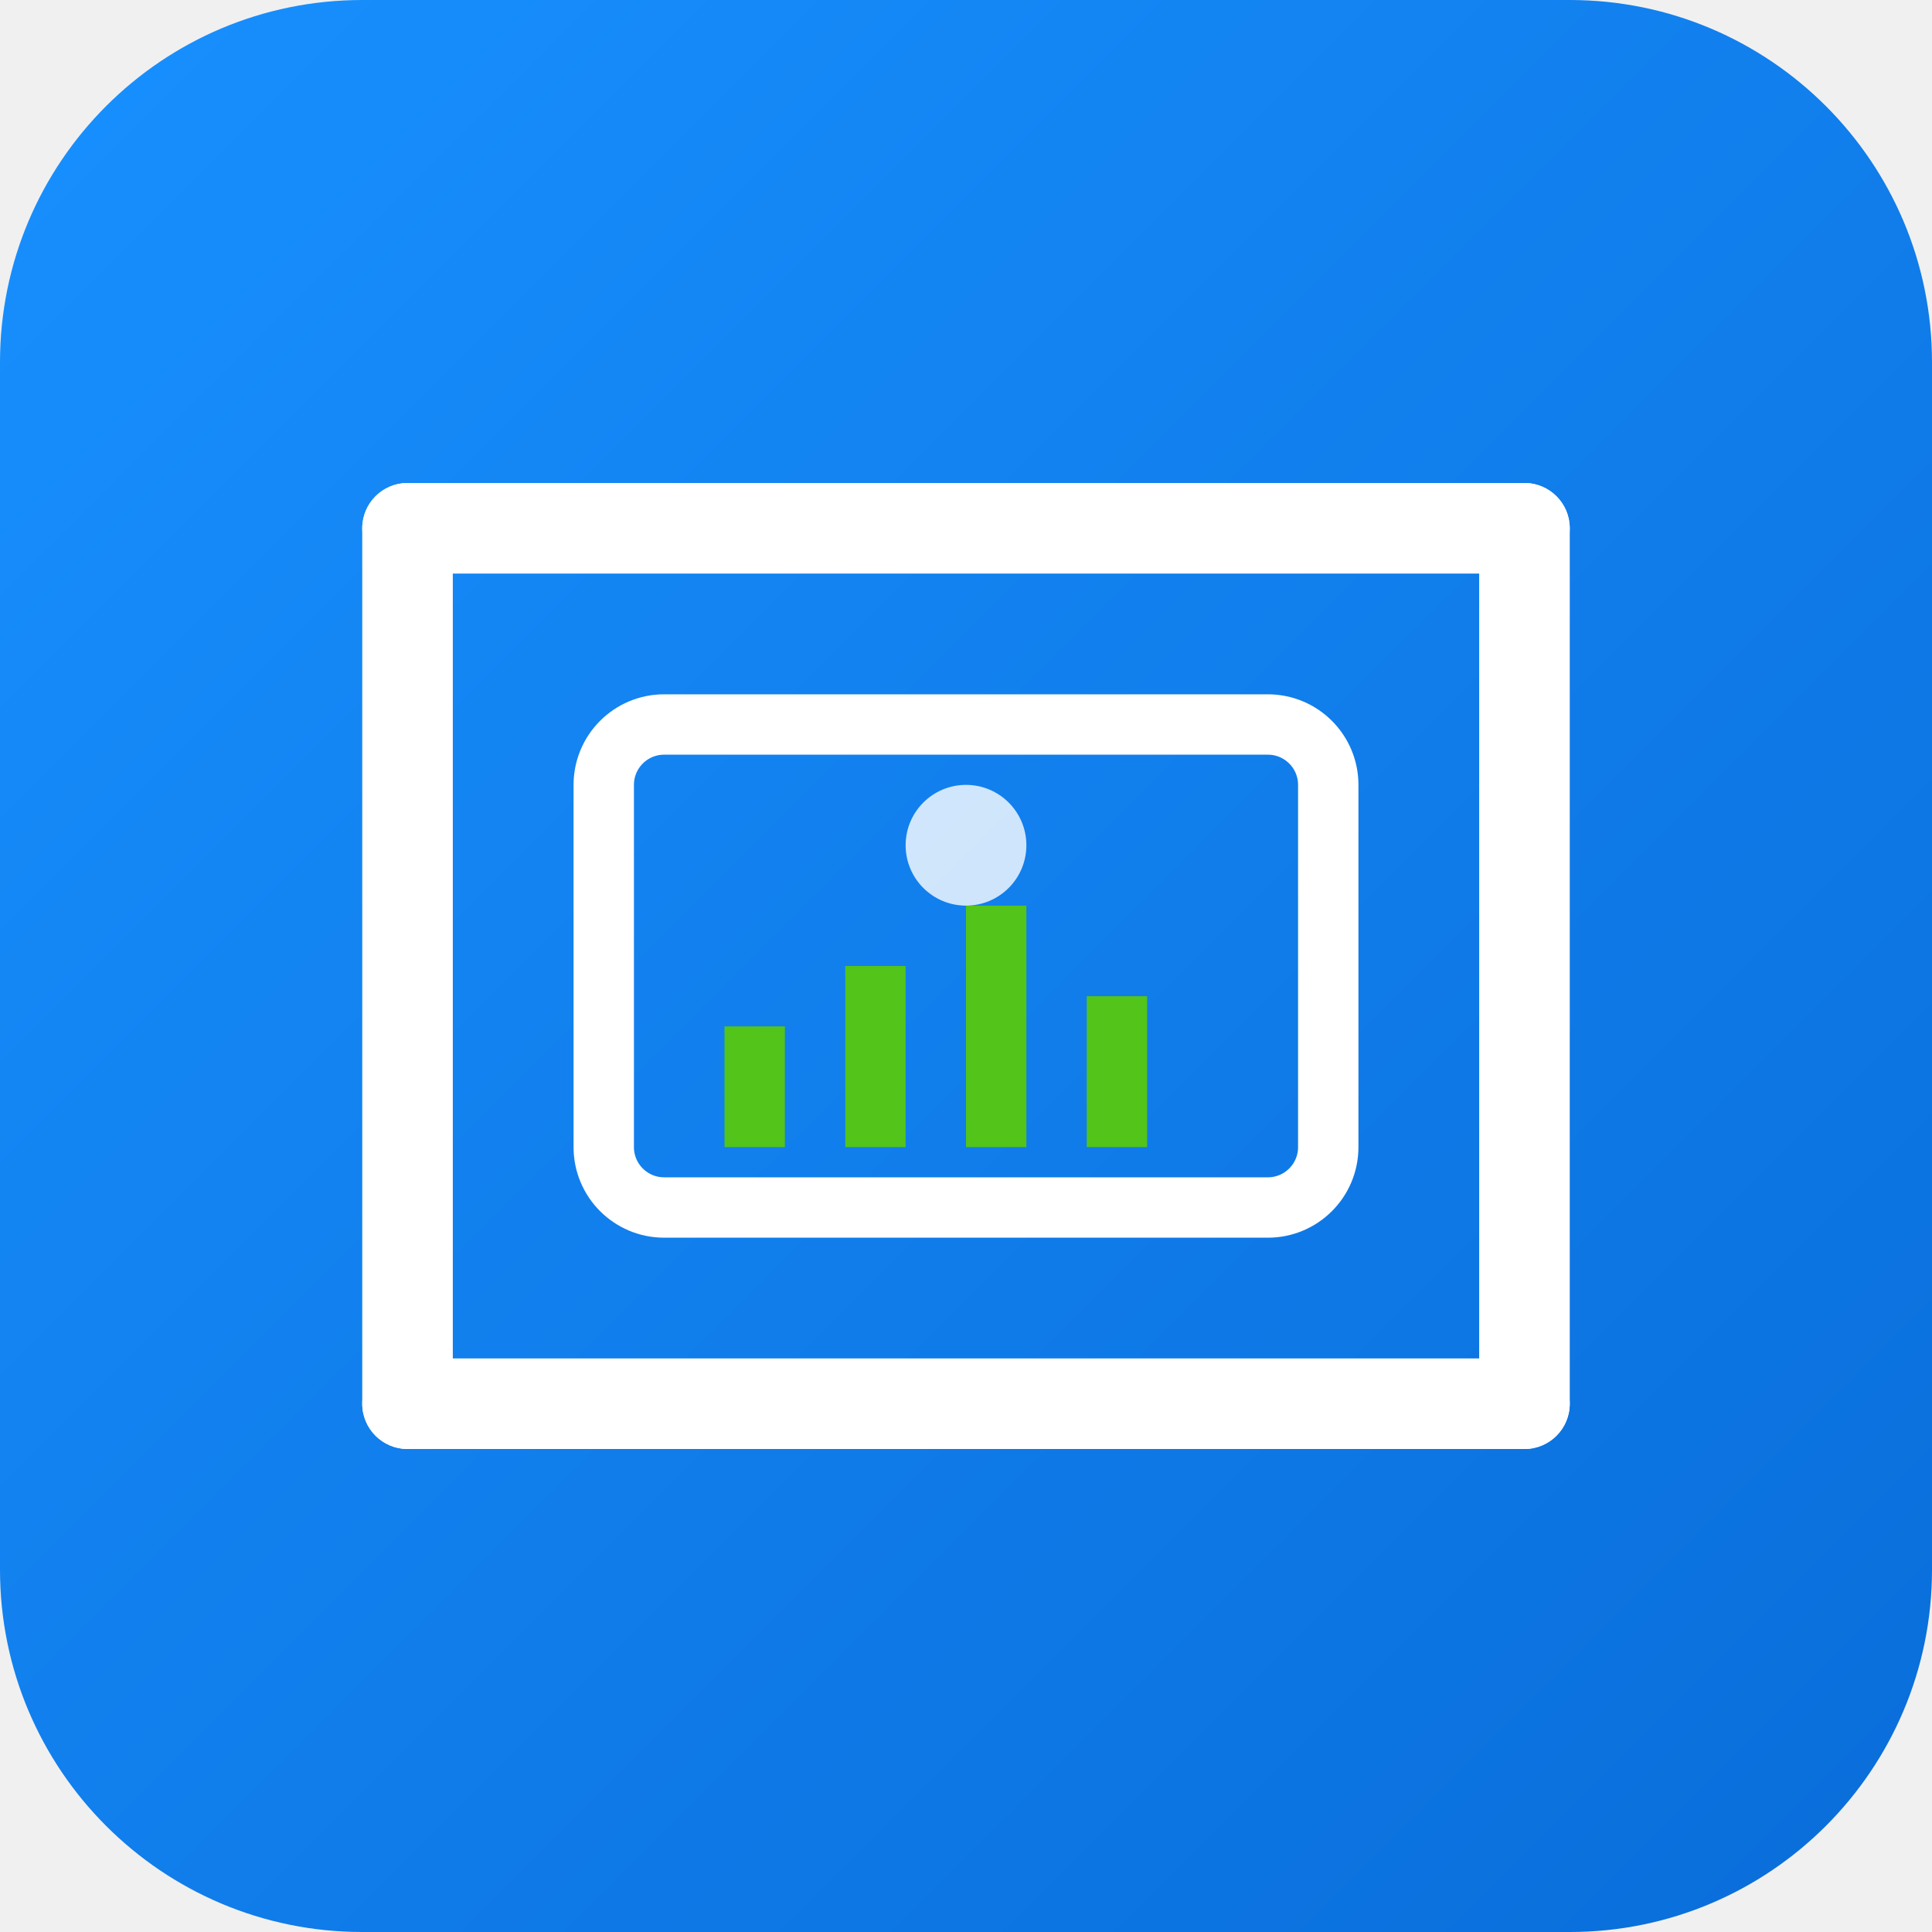
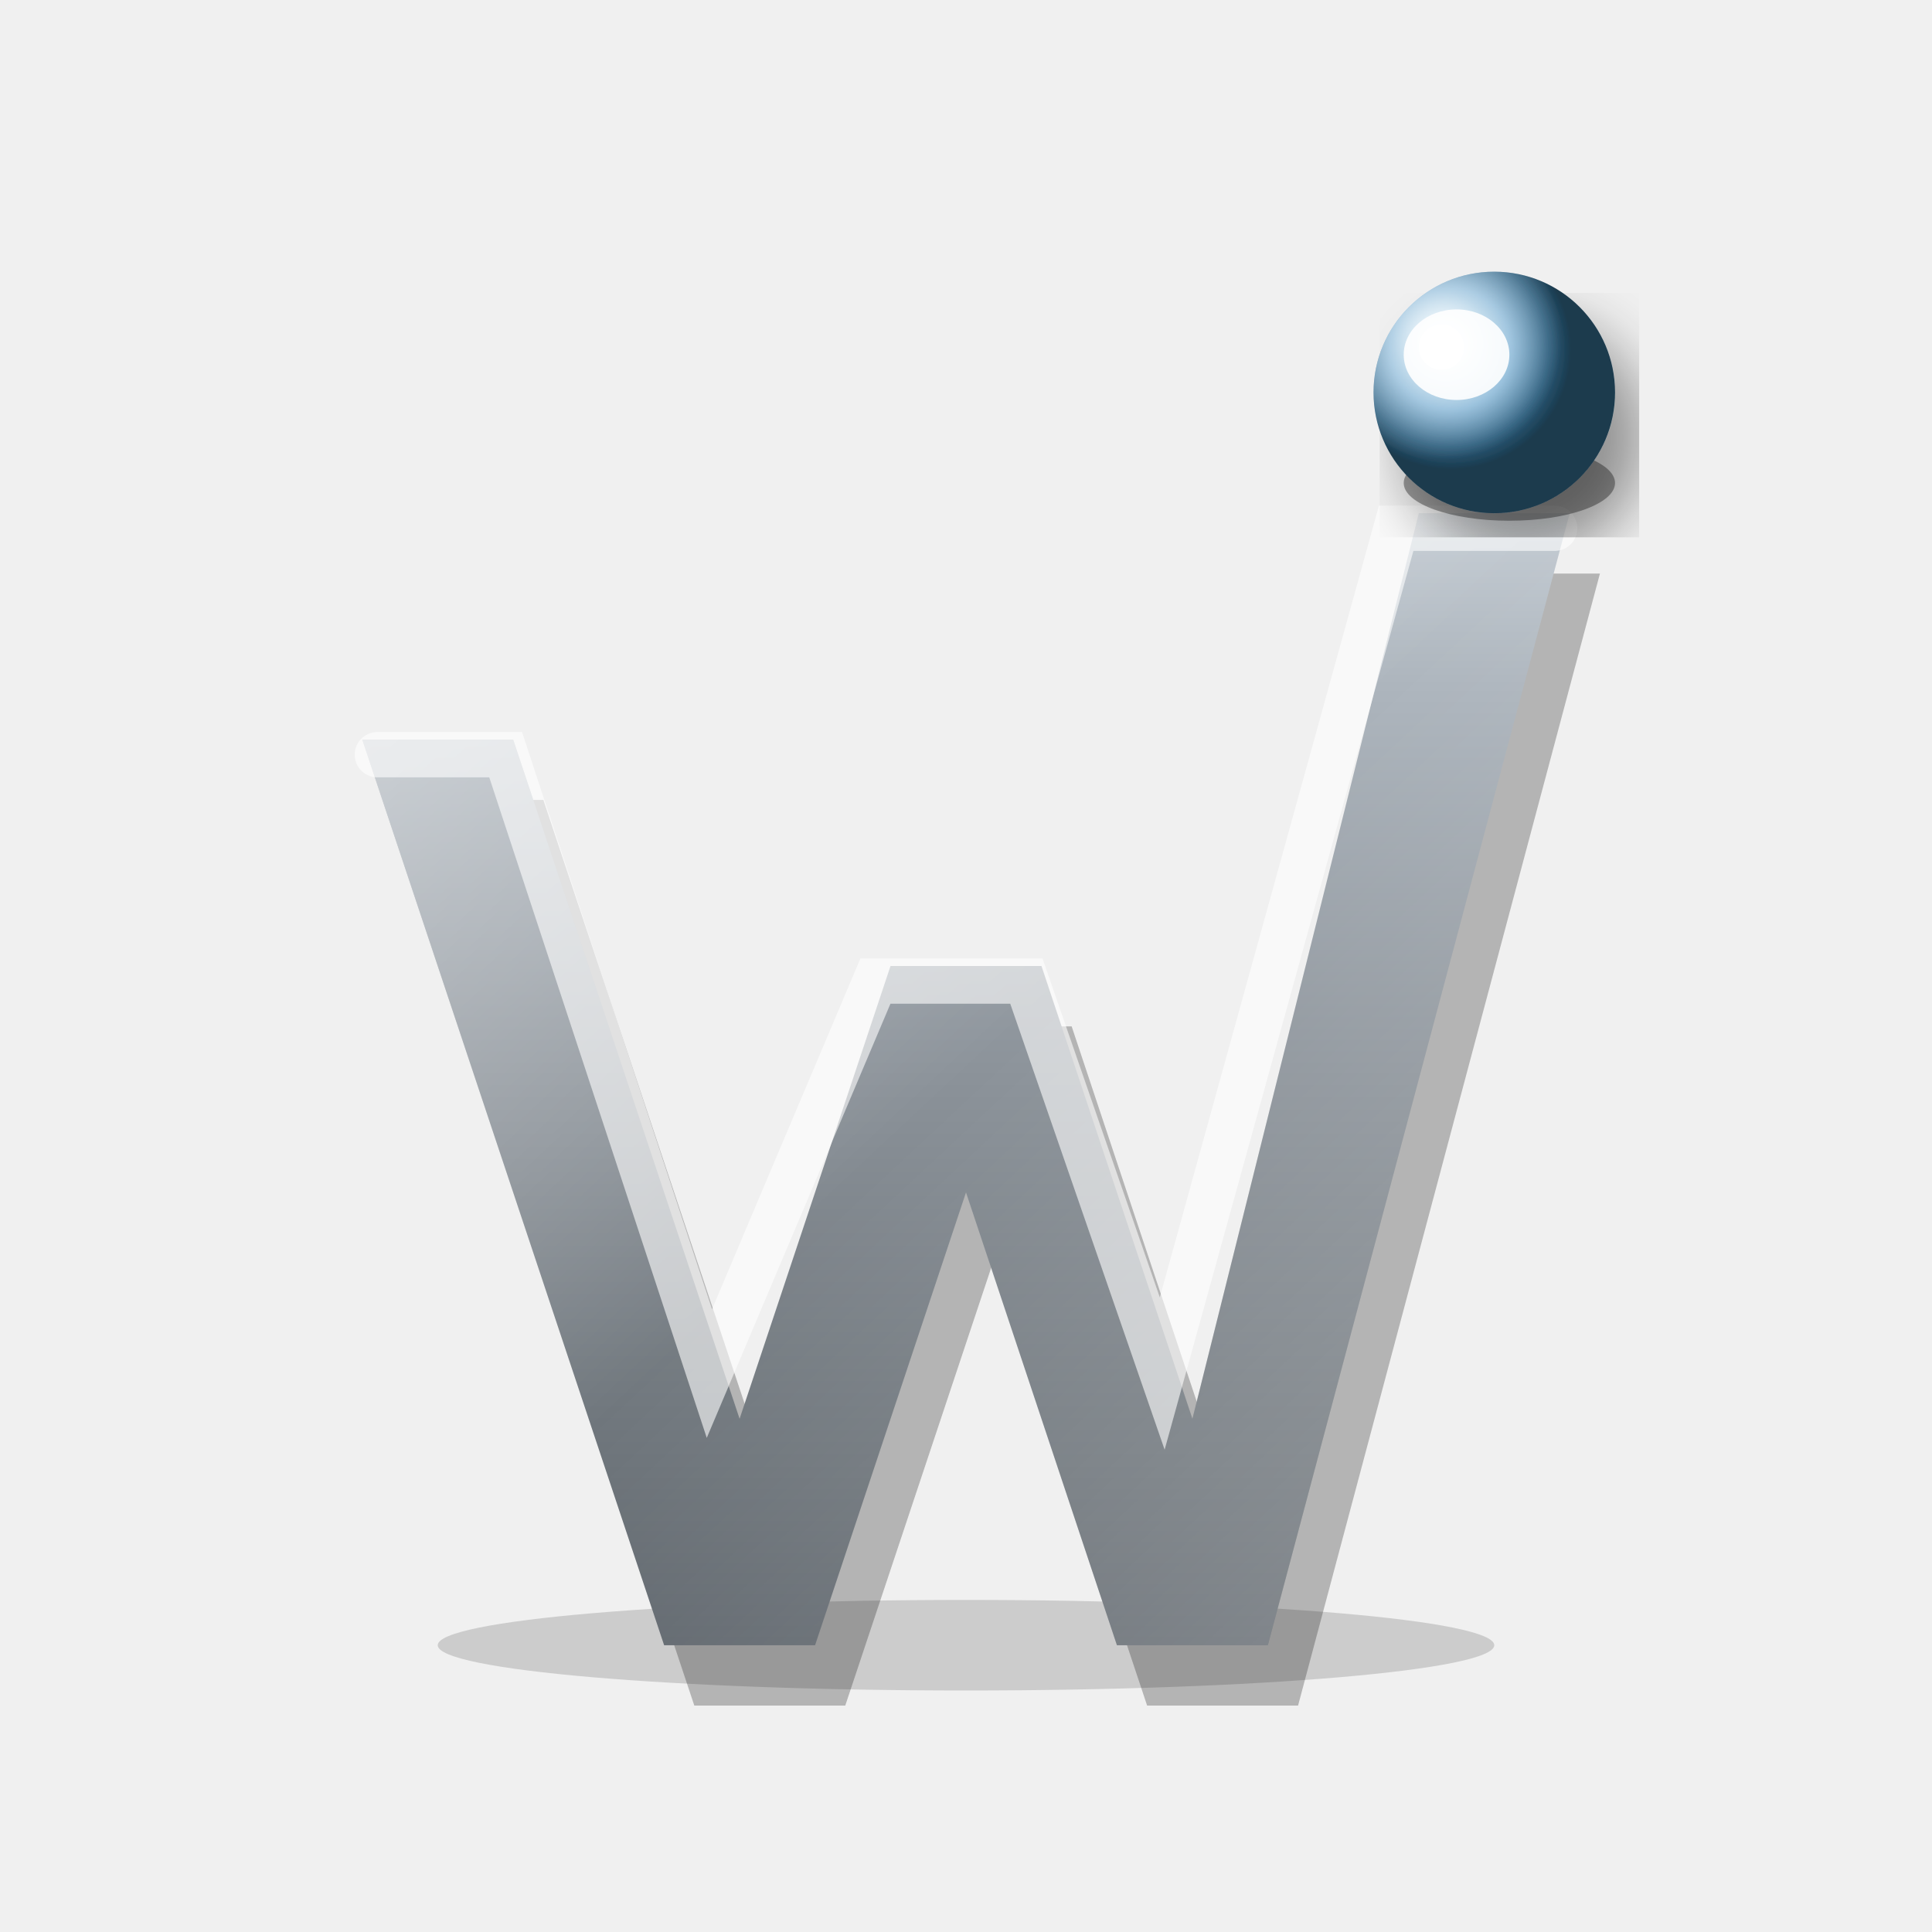
- <svg xmlns="http://www.w3.org/2000/svg" width="64" height="64" viewBox="0 0 64 64">
+ <svg xmlns="http://www.w3.org/2000/svg" viewBox="0 0 64 64" fill="none">
  <defs>
-     <linearGradient id="gradient" x1="0%" y1="0%" x2="100%" y2="100%">
-       <stop offset="0%" style="stop-color:#1890ff;stop-opacity:1" />
-       <stop offset="100%" style="stop-color:#096dd9;stop-opacity:1" />
+     <linearGradient id="wGrad64" x1="0%" y1="0%" x2="0%" y2="100%">
+       <stop offset="0%" stop-color="#C5CDD4" />
+       <stop offset="15%" stop-color="#ADB5BD" />
+       <stop offset="50%" stop-color="#8B9299" />
+       <stop offset="85%" stop-color="#6B7278" />
+       <stop offset="100%" stop-color="#5B6269" />
    </linearGradient>
+     <linearGradient id="metalShine64" x1="0%" y1="0%" x2="100%" y2="100%">
+       <stop offset="0%" stop-color="white" stop-opacity="0.5" />
+       <stop offset="50%" stop-color="white" stop-opacity="0" />
+       <stop offset="100%" stop-color="white" stop-opacity="0.3" />
+     </linearGradient>
+     <radialGradient id="blueGlass64" cx="32%" cy="32%">
+       <stop offset="0%" stop-color="#D4E8F5" />
+       <stop offset="20%" stop-color="#A3D0E8" />
+       <stop offset="50%" stop-color="#6BA5CD" />
+       <stop offset="80%" stop-color="#2D5F7F" />
+       <stop offset="100%" stop-color="#1A3A4D" />
+     </radialGradient>
+     <radialGradient id="glassHL64" cx="28%" cy="28%">
+       <stop offset="0%" stop-color="white" stop-opacity="1" />
+       <stop offset="40%" stop-color="white" stop-opacity="0.5" />
+       <stop offset="100%" stop-color="white" stop-opacity="0" />
+     </radialGradient>
+     <filter id="shadow64">
+       <feGaussianBlur in="SourceAlpha" stdDeviation="2" />
+       <feOffset dx="2" dy="3" />
+       <feComponentTransfer>
+         <feFuncA type="linear" slope="0.4" />
+       </feComponentTransfer>
+       <feMerge>
+         <feMergeNode />
+         <feMergeNode in="SourceGraphic" />
+       </feMerge>
+     </filter>
  </defs>
-   <rect width="64" height="64" rx="12" fill="url(#gradient)" />
-   <rect x="12" y="16" width="40" height="3" rx="1.5" fill="white" />
-   <rect x="12" y="16" width="3" height="32" rx="1.5" fill="white" />
-   <rect x="49" y="16" width="3" height="32" rx="1.5" fill="white" />
-   <rect x="12" y="45" width="40" height="3" rx="1.5" fill="white" />
-   <rect x="20" y="24" width="24" height="16" rx="2" fill="none" stroke="white" stroke-width="2" />
-   <rect x="24" y="34" width="2" height="4" fill="#52c41a" />
-   <rect x="28" y="32" width="2" height="6" fill="#52c41a" />
-   <rect x="32" y="30" width="2" height="8" fill="#52c41a" />
-   <rect x="36" y="33" width="2" height="5" fill="#52c41a" />
-   <circle cx="32" cy="28" r="2" fill="white" opacity="0.8" />
+   <g transform="translate(7, 7) scale(0.5)">
+     <ellipse cx="50" cy="95" rx="35" ry="3" fill="rgba(0,0,0,0.15)" />
+     <path d="M10,35 L20,35 L35,80 L45,50 L55,50 L65,80 L80,20 L90,20 L70,95 L60,95 L50,65 L40,95 L30,95 Z" fill="rgba(0,0,0,0.25)" transform="translate(2, 4)" />
+     <path d="M10,35 L20,35 L35,80 L45,50 L55,50 L65,80 L80,20 L90,20 L70,95 L60,95 L50,65 L40,95 L30,95 Z" fill="url(#wGrad64)" />
+     <path d="M10,35 L20,35 L35,80 L45,50 L55,50 L65,80 L80,20 L90,20 L70,95 L60,95 L50,65 L40,95 L30,95 Z" fill="url(#metalShine64)" />
+     <path d="M11,36 L19.5,36 L33,77 L44,51 L54,51 L63,77 L78.5,21 L89,21" fill="none" stroke="white" stroke-width="3" stroke-linecap="round" opacity="0.6" />
+     <ellipse cx="86" cy="18" rx="7" ry="2.5" fill="rgba(0,0,0,0.35)" />
+     <ellipse cx="85" cy="16.5" rx="5" ry="1.5" fill="rgba(0,0,0,0.45)" />
+     <circle cx="85" cy="12" r="8" fill="url(#blueGlass64)" filter="url(#shadow64)" />
+     <circle cx="85" cy="12" r="8" fill="url(#glassHL64)" />
+     <ellipse cx="82.5" cy="9.5" rx="3.5" ry="3" fill="white" opacity="0.9" />
+     <circle cx="81.5" cy="9" r="1.5" fill="white" opacity="1" />
+   </g>
</svg>
